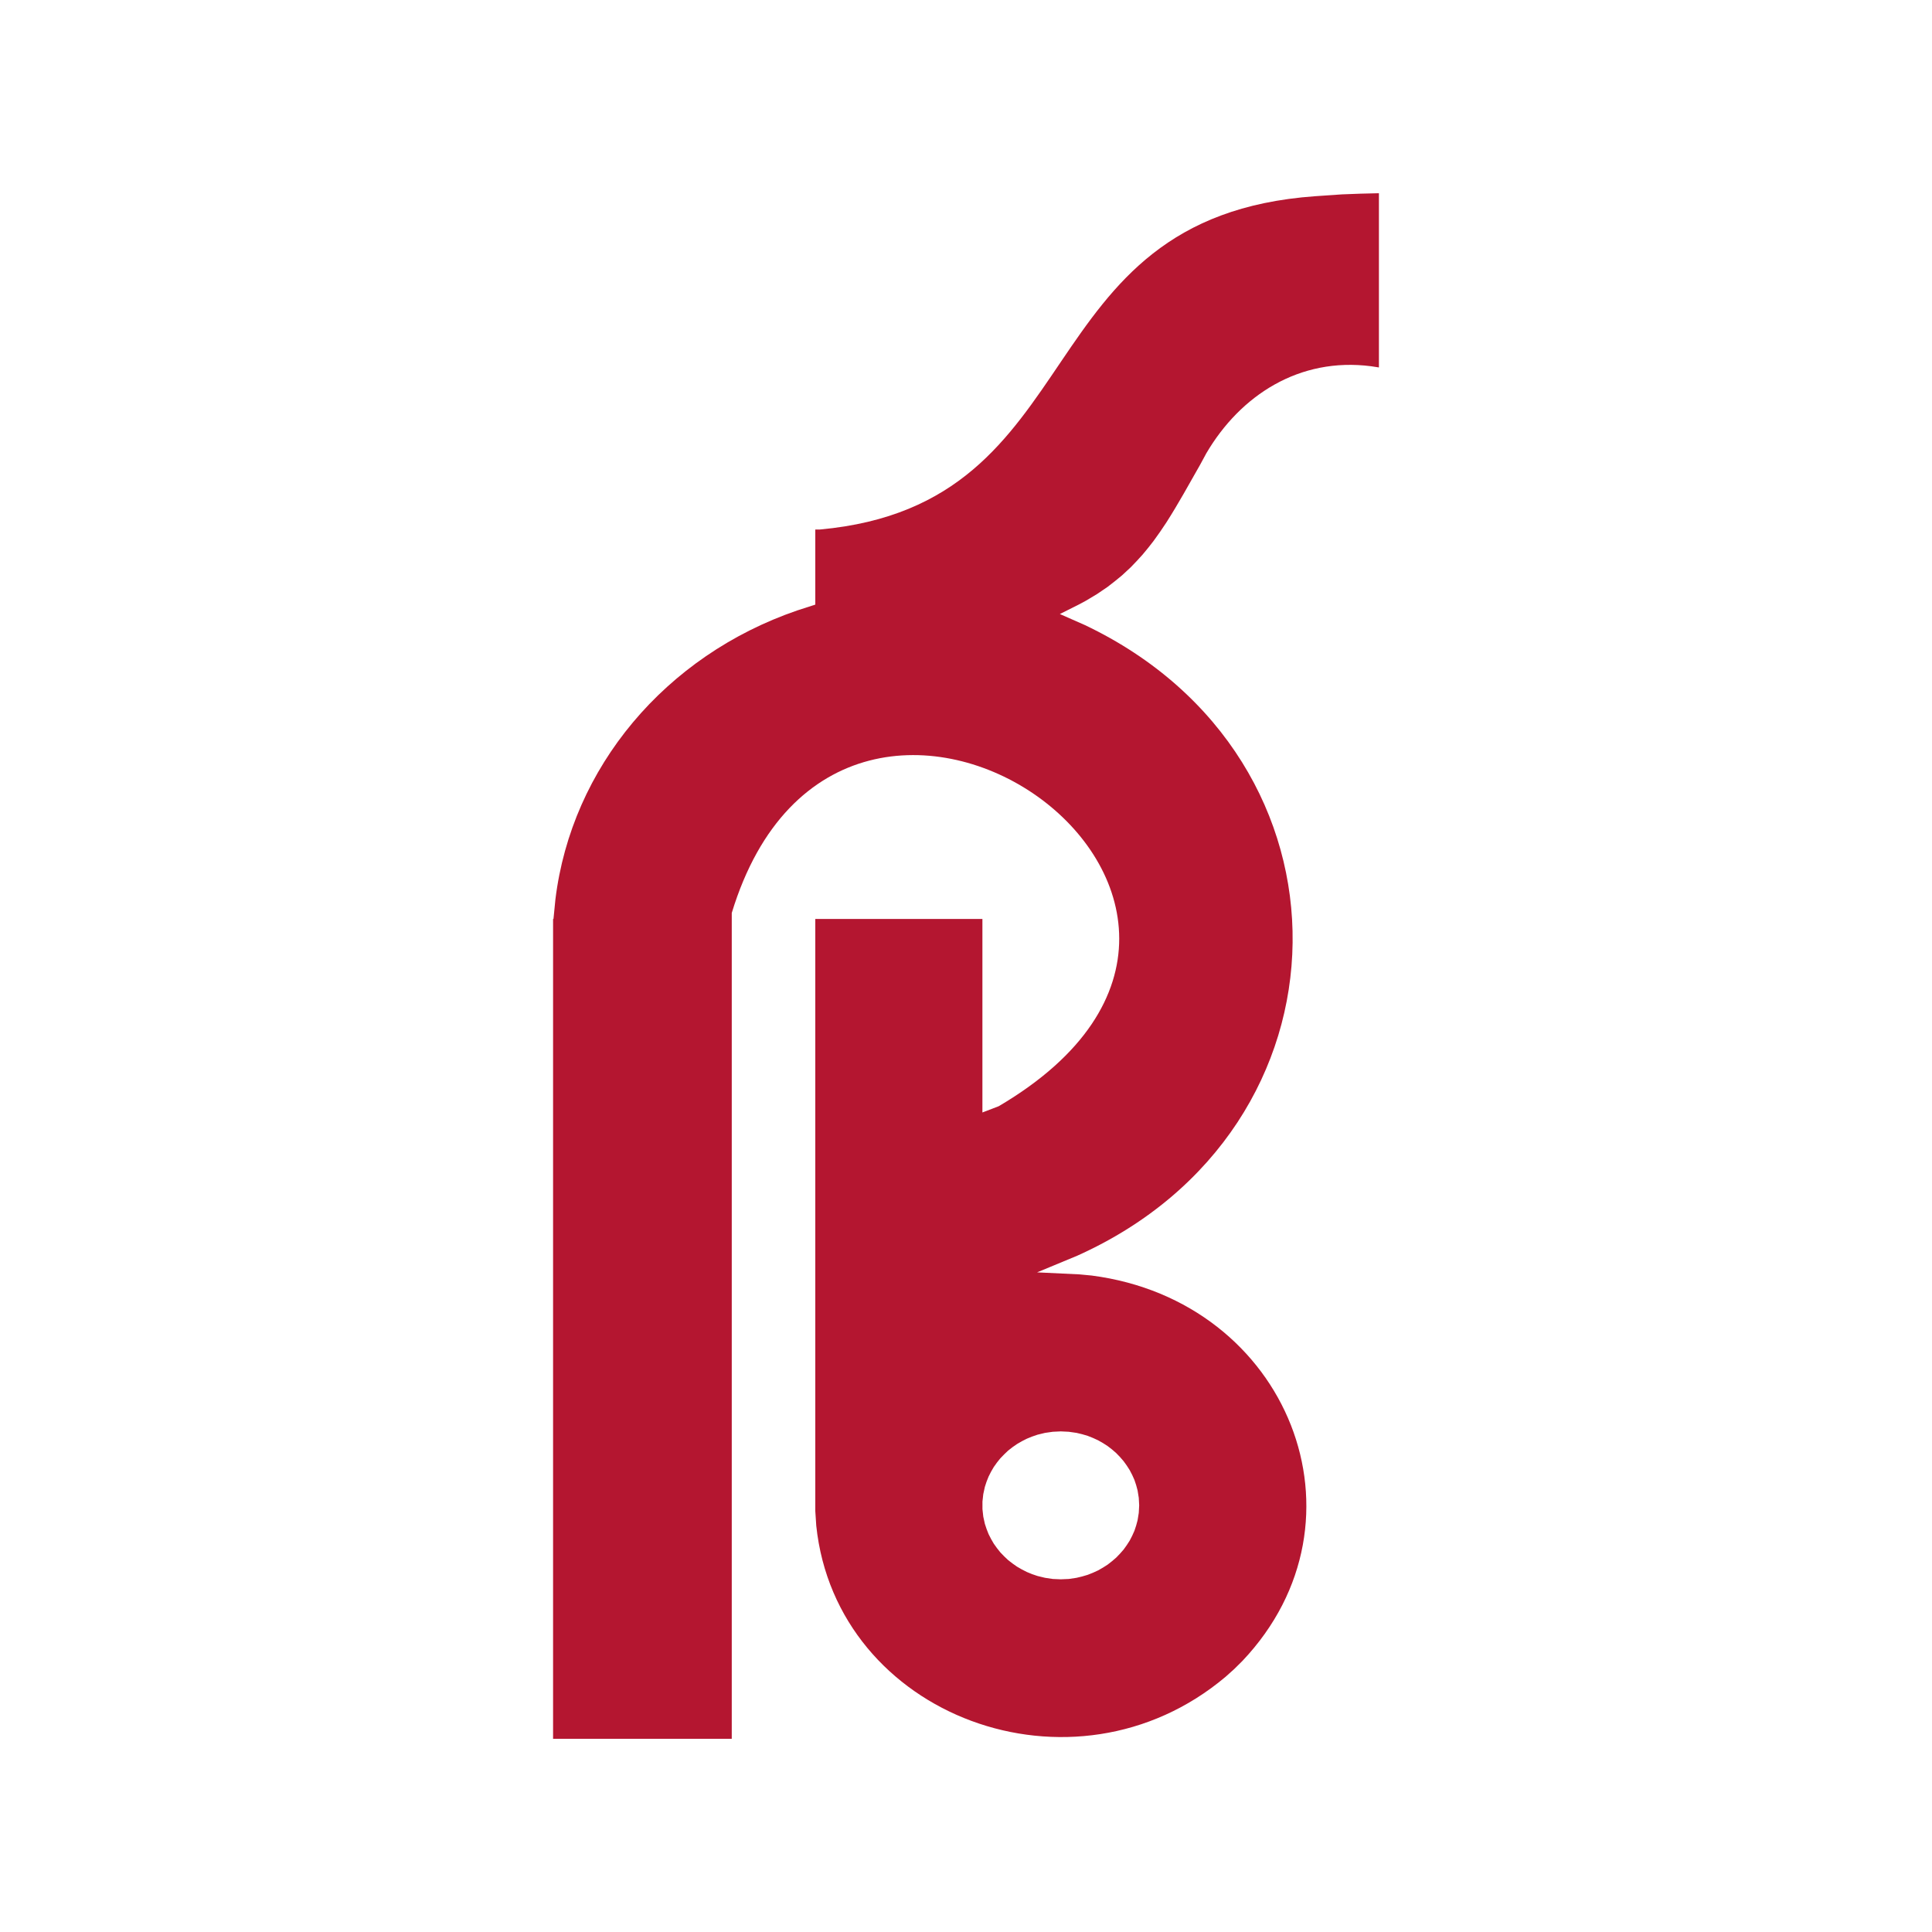
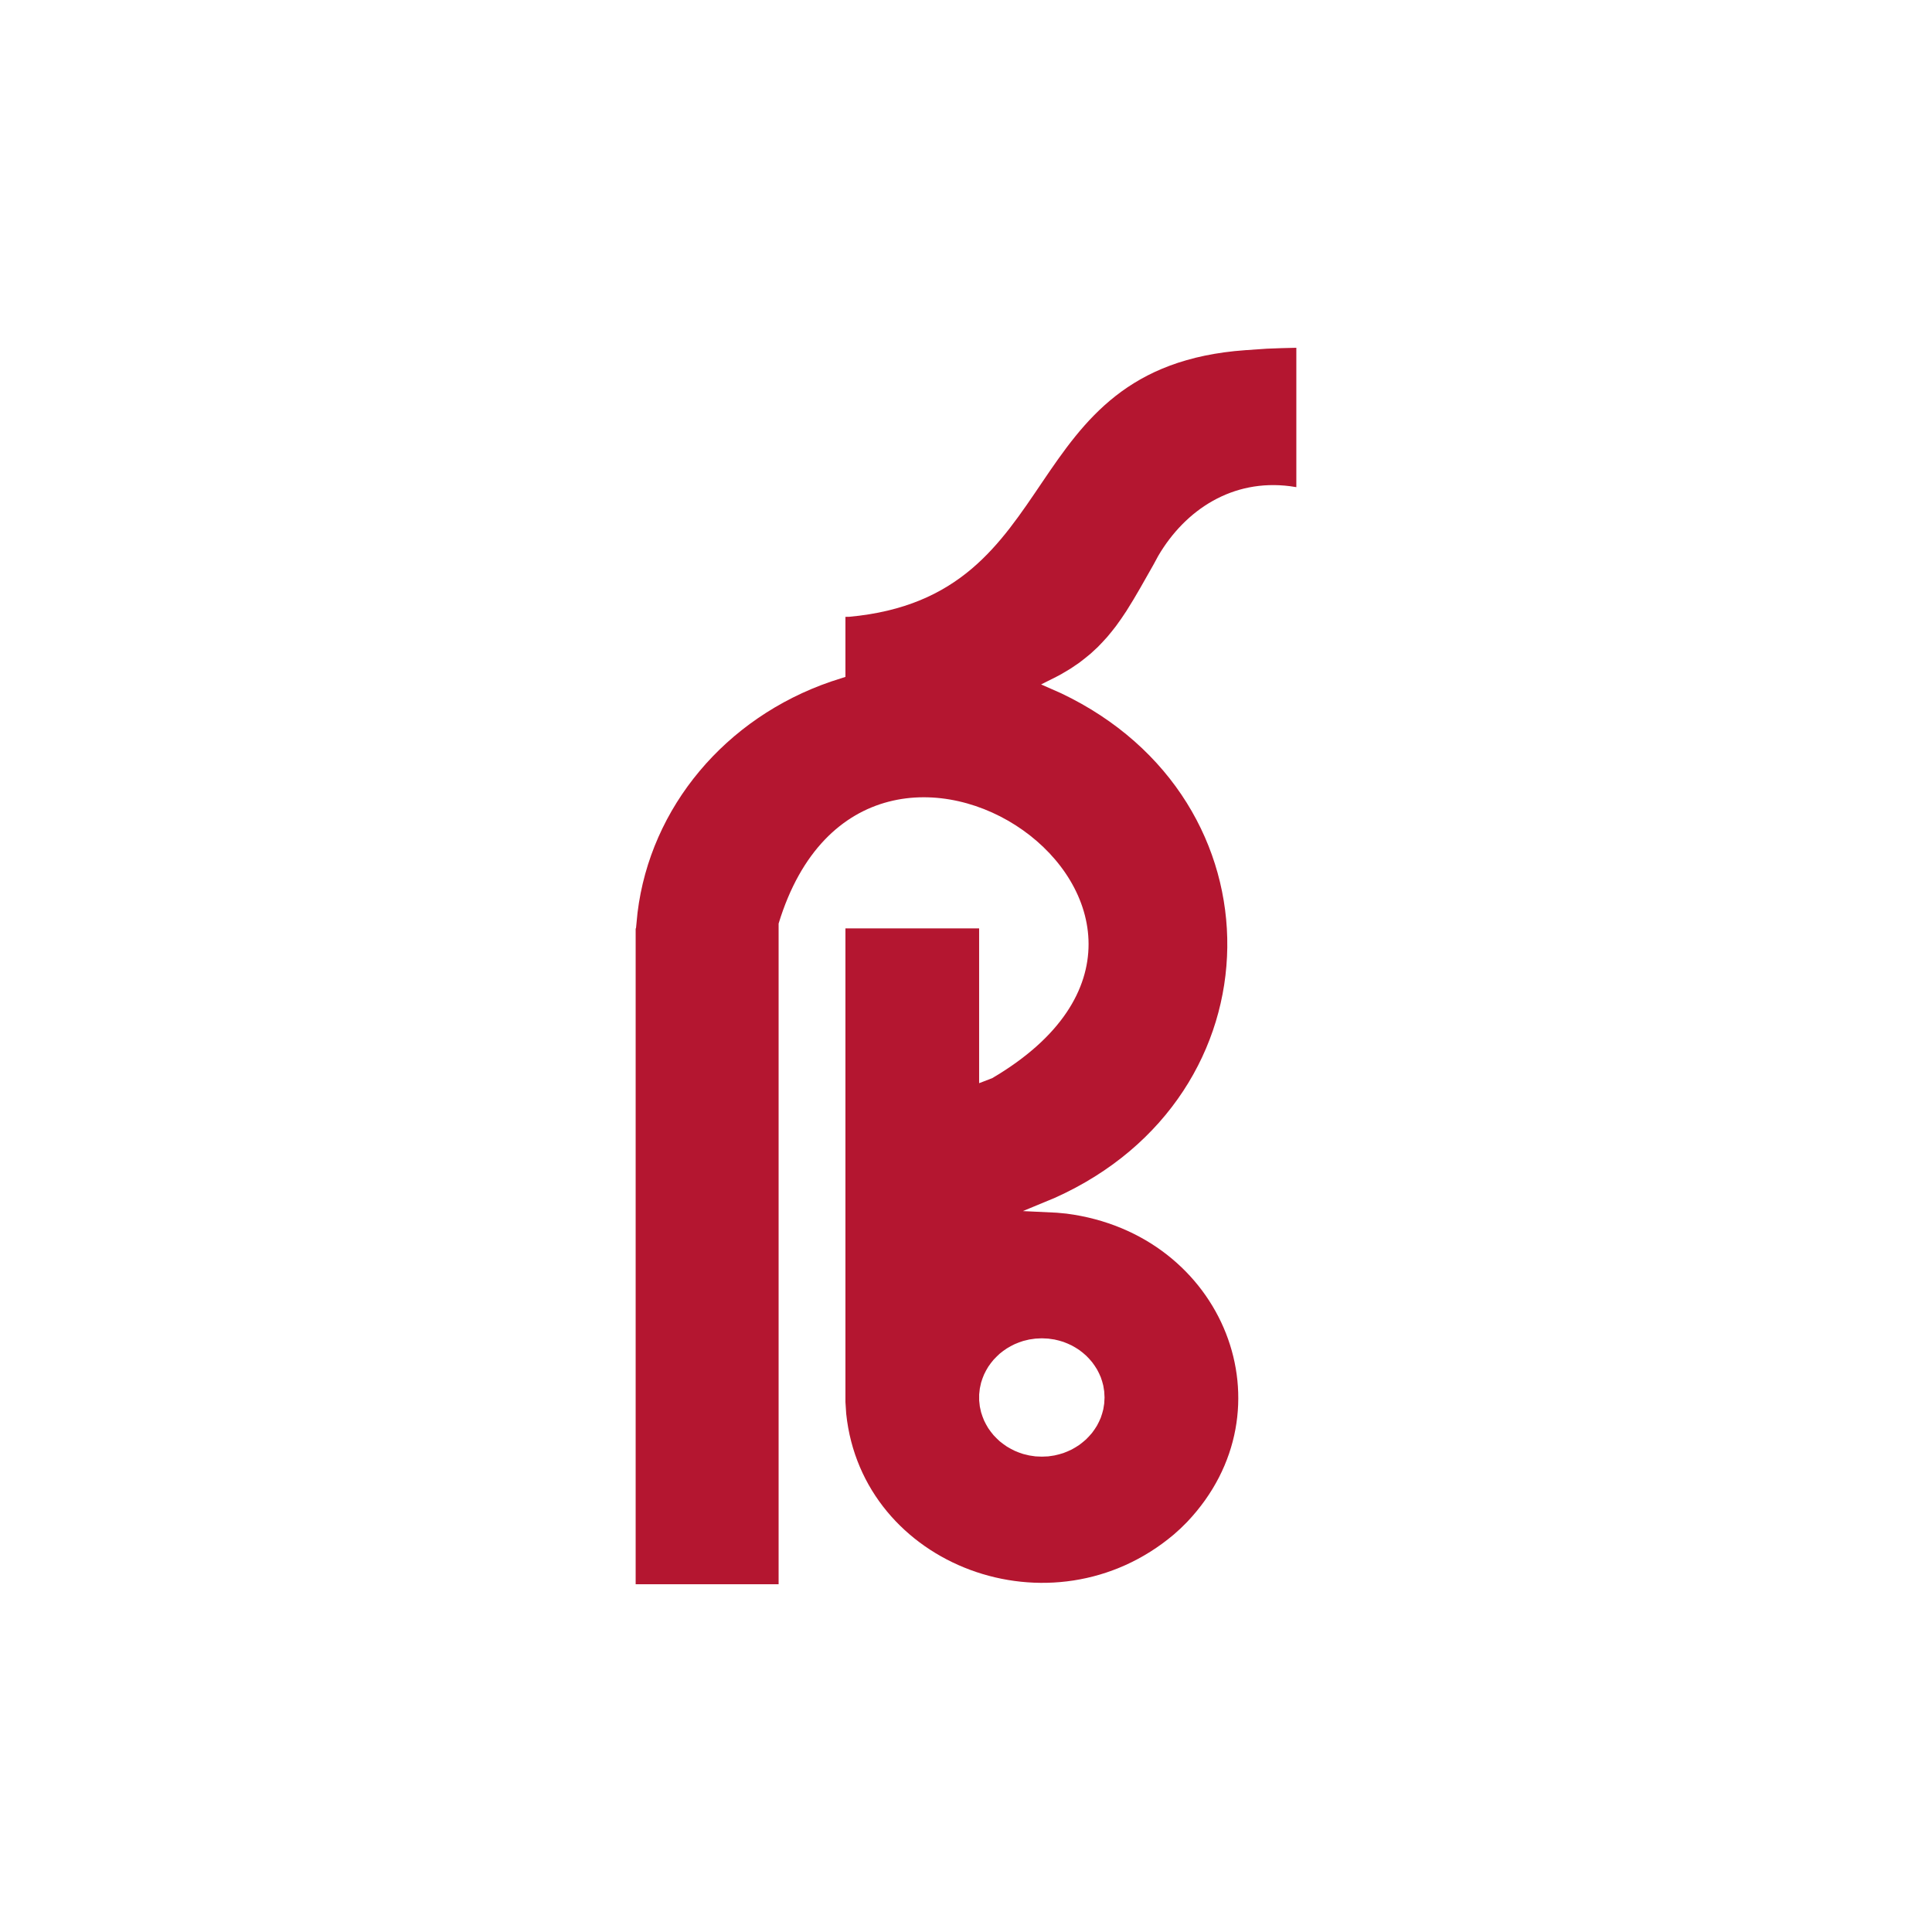
<svg xmlns="http://www.w3.org/2000/svg" width="300" height="300" viewBox="0 0 300 300">
-   <svg xml:space="preserve" x="30" y="30" width="240" height="240" viewBox="0 0 24.931 46.66" preserveAspectRatio="xMidYMid meet">
+   <svg xml:space="preserve" x="54" y="54" width="192" height="192" viewBox="0 0 24.931 46.66" preserveAspectRatio="xMidYMid meet">
    <path d="m0 0 .038.408a7.28 7.28 0 0 0 4.746 6.008l.353.121v1.561l.091.001c5.433.525 3.956 6.497 9.72 6.931l.523.038q.362.017.725.024v-3.623l-.154.025c-1.407.192-2.563-.603-3.232-1.809l-.12-.235c-.216-.403-.426-.808-.661-1.199a8 8 0 0 0-.258-.395 7 7 0 0 0-.212-.279 7 7 0 0 0-.234-.265l-.171-.168a7 7 0 0 0-.284-.24l-.21-.151-.228-.144-.122-.069-.374-.199.49-.229c5.504-2.774 5.418-10.47-.154-13.117l-.783-.344.831-.042.239-.024c3.867-.531 5.574-5.093 2.958-8.015l-.16-.168-.167-.159c-2.987-2.671-7.642-.827-8.034 3.14l-.019.306V0h3.279v-4.024l.32.13C15.554.356 5.677 7.705 3.498.125v-17.174H-.008V0Zm9.954-10.656-.157-.008-.152-.023-.148-.038a2 2 0 0 1-.209-.083 2 2 0 0 1-.193-.111 2 2 0 0 1-.175-.137 3 3 0 0 1-.152-.16 2 2 0 0 1-.129-.181 2 2 0 0 1-.102-.199 2 2 0 0 1-.073-.214l-.031-.151-.016-.154v-.158l.016-.155.031-.15q.031-.108.073-.214.046-.102.102-.199.06-.094.129-.181.072-.083.152-.16.084-.072.175-.137.093-.06.193-.111.102-.048.209-.083l.148-.038.152-.024.157-.007.157.007.152.024q.111.025.219.062.105.041.205.093.096.055.187.12.087.069.167.145.076.08.145.167.065.091.12.187.052.1.093.205.037.108.062.219l.023.152.008.157-.008.157-.023.152a2 2 0 0 1-.062.219 2 2 0 0 1-.093.204 2 2 0 0 1-.12.187 2 2 0 0 1-.145.168 2 2 0 0 1-.167.145 2 2 0 0 1-.187.12 2 2 0 0 1-.205.093 2 2 0 0 1-.219.062l-.152.023z" style="fill:#b41630;fill-opacity:1;fill-rule:evenodd;stroke:none" transform="matrix(1.5386 0 0 -1.45172 .012 21.91)" />
    <path d="m0 0 .038.408a7.28 7.28 0 0 0 4.746 6.008l.353.121v1.561l.091.001c5.433.525 3.956 6.497 9.72 6.931l.523.038q.362.017.725.024v-3.623l-.154.025c-1.407.192-2.563-.603-3.232-1.809l-.12-.235c-.216-.403-.426-.808-.661-1.199a8 8 0 0 0-.258-.395 7 7 0 0 0-.212-.279 7 7 0 0 0-.234-.265l-.171-.168a7 7 0 0 0-.284-.24l-.21-.151-.228-.144-.122-.069-.374-.199.49-.229c5.504-2.774 5.418-10.47-.154-13.117l-.783-.344.831-.042.239-.024c3.867-.531 5.574-5.093 2.958-8.015l-.16-.168-.167-.159c-2.987-2.671-7.642-.827-8.034 3.14l-.019.306V0h3.279v-4.024l.32.13C15.554.356 5.677 7.705 3.498.125v-17.174H-.008V0Z" style="fill:none;stroke:none" transform="matrix(1.5386 0 0 -1.45172 .012 21.91)" />
    <path d="m0 0-.157-.008-.153-.023-.147-.038a3 3 0 0 1-.209-.083 2 2 0 0 1-.193-.111 2 2 0 0 1-.175-.138 2 2 0 0 1-.153-.16 2 2 0 0 1-.128-.181 2 2 0 0 1-.102-.198 2 2 0 0 1-.073-.215l-.031-.15-.016-.155v-.157l.016-.155.031-.15q.031-.11.073-.214.046-.103.102-.199.06-.094.128-.181.073-.084.153-.16a2 2 0 0 1 .175-.137q.093-.06.193-.111.102-.048.209-.083l.147-.038.153-.024L0-3.077l.157.008.152.024q.111.025.219.062.105.041.204.093c.066.037.126.076.188.12q.087.068.167.145.076.08.145.167.065.09.12.187.052.1.093.205.036.108.062.218l.023.153.008.157-.008.157-.023.152a2 2 0 0 1-.062.219 2 2 0 0 1-.093.204 2 2 0 0 1-.12.187 2 2 0 0 1-.145.168 3 3 0 0 1-.167.145 3 3 0 0 1-.188.12 2 2 0 0 1-.204.092 2 2 0 0 1-.219.063l-.152.023z" style="fill:none;stroke:none" transform="matrix(1.5386 0 0 -1.45172 15.328 37.379)" />
  </svg>
</svg>
